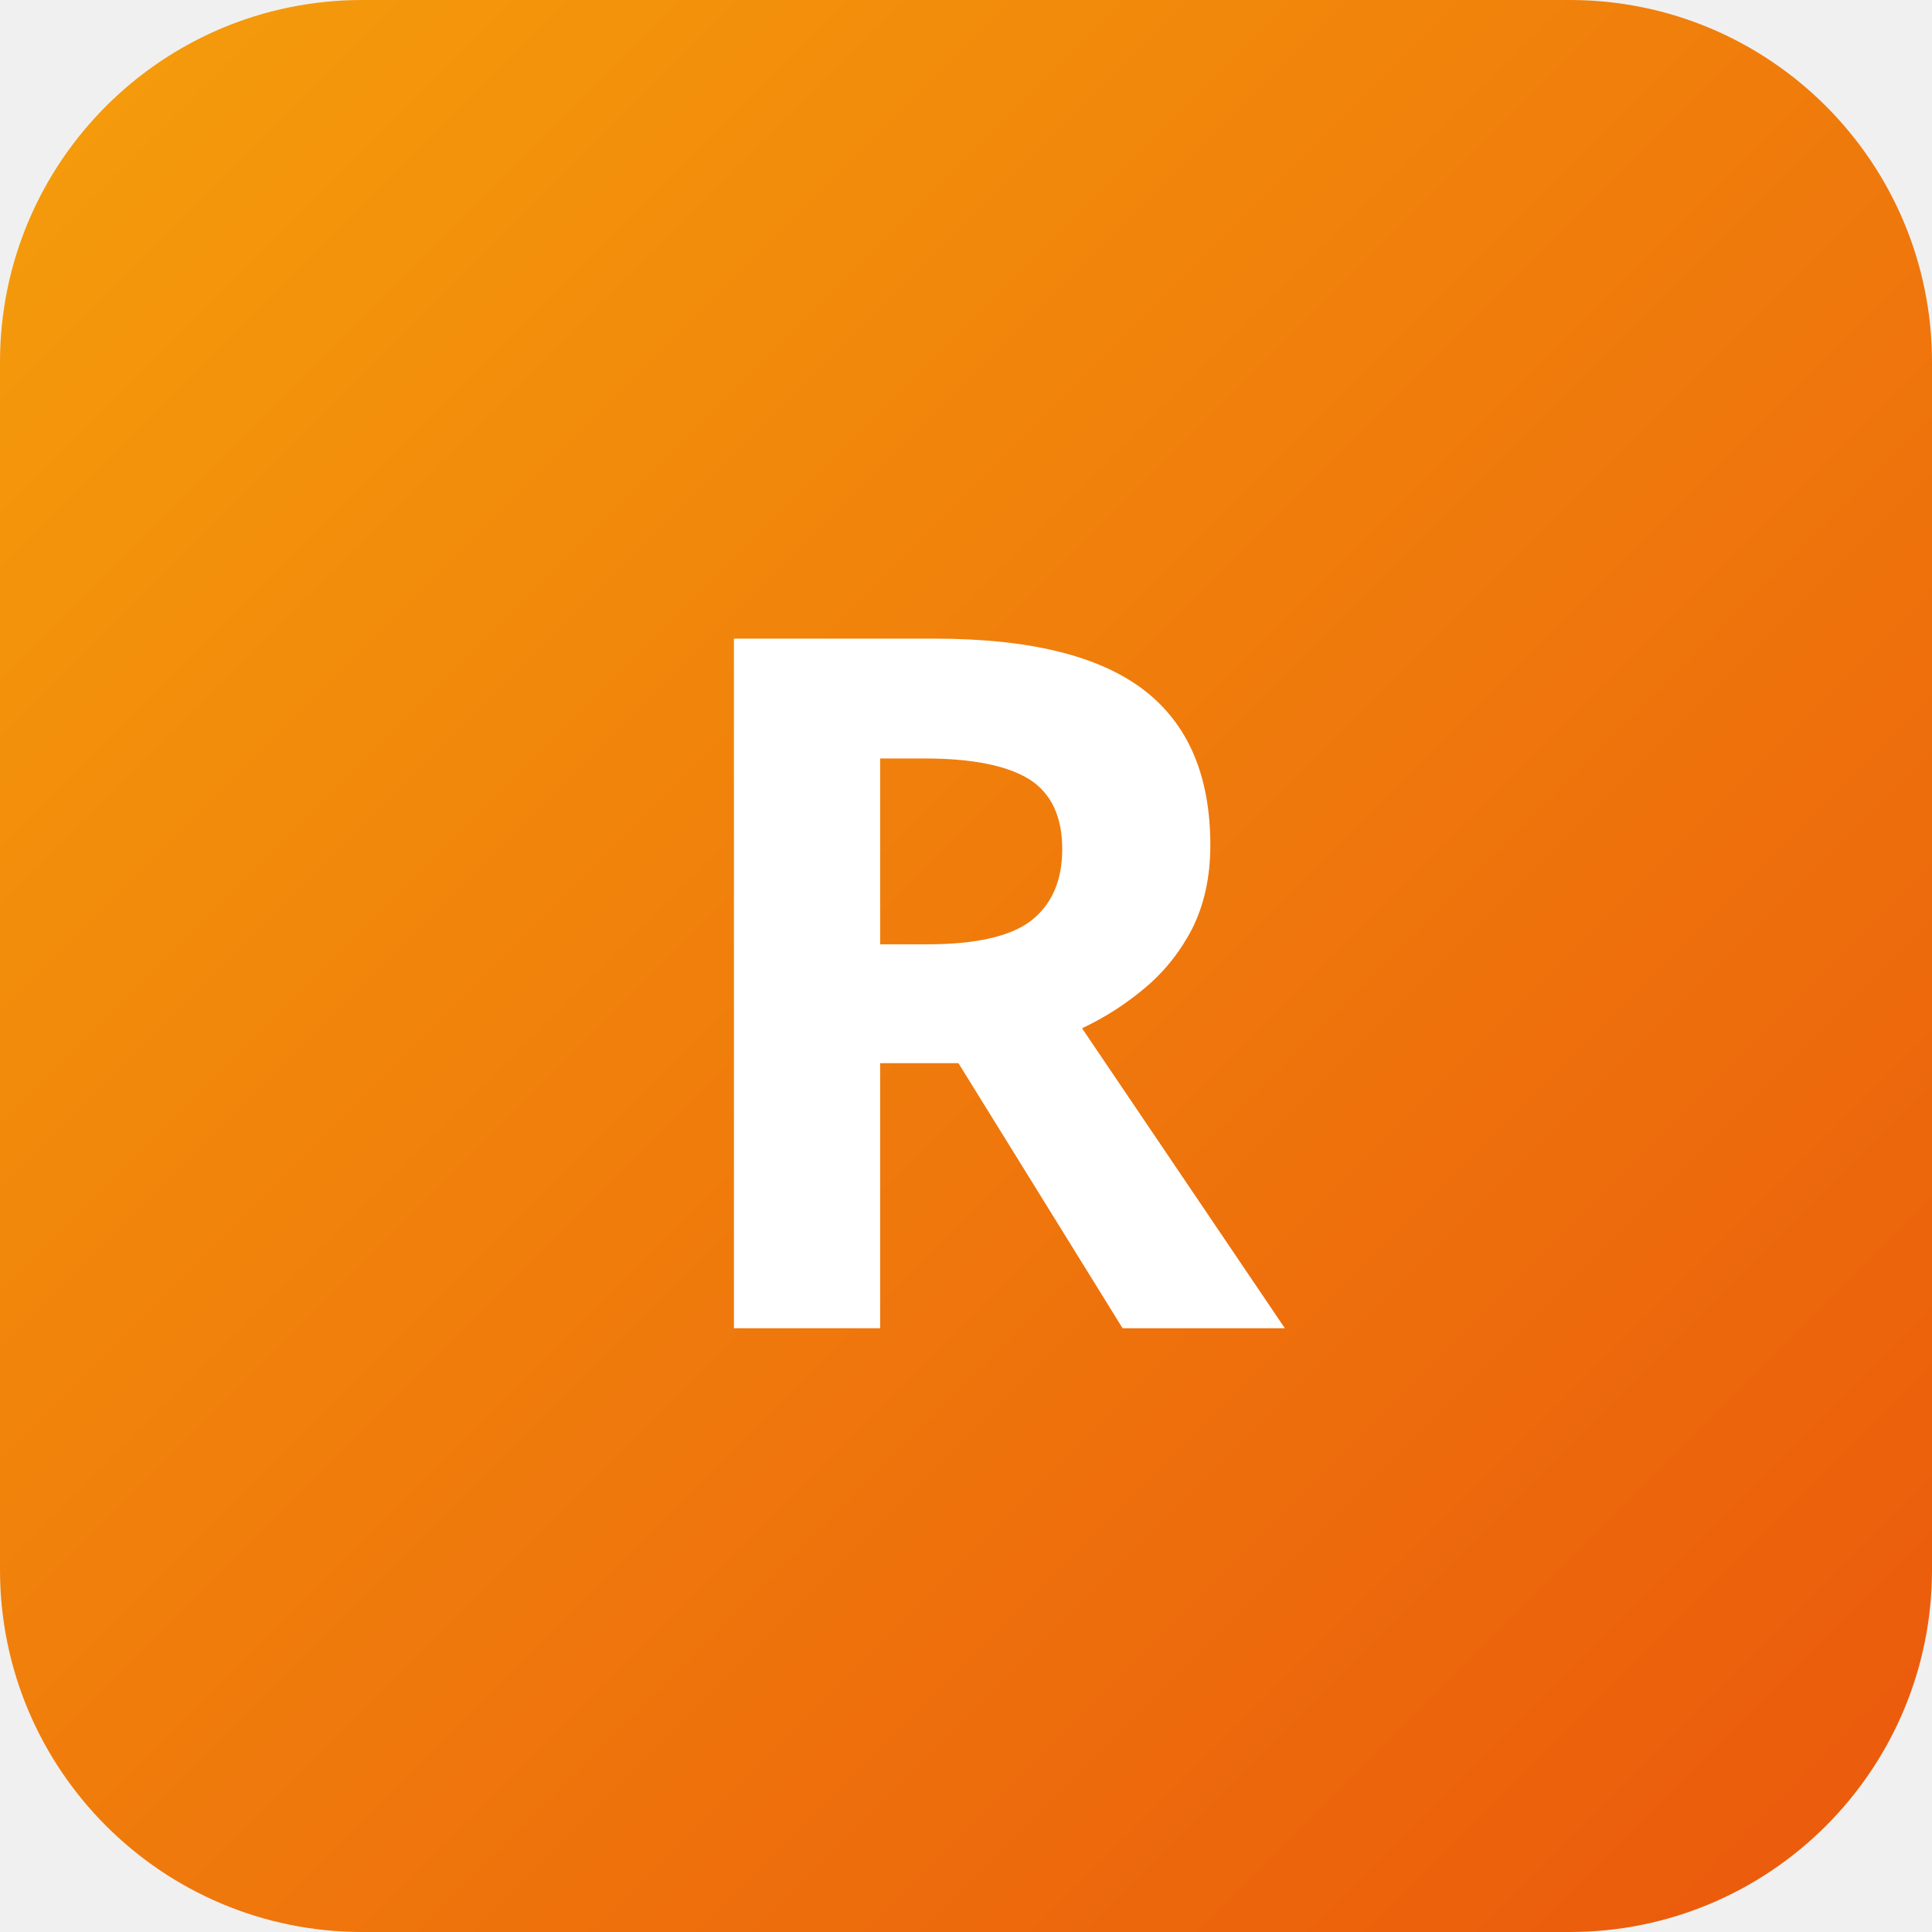
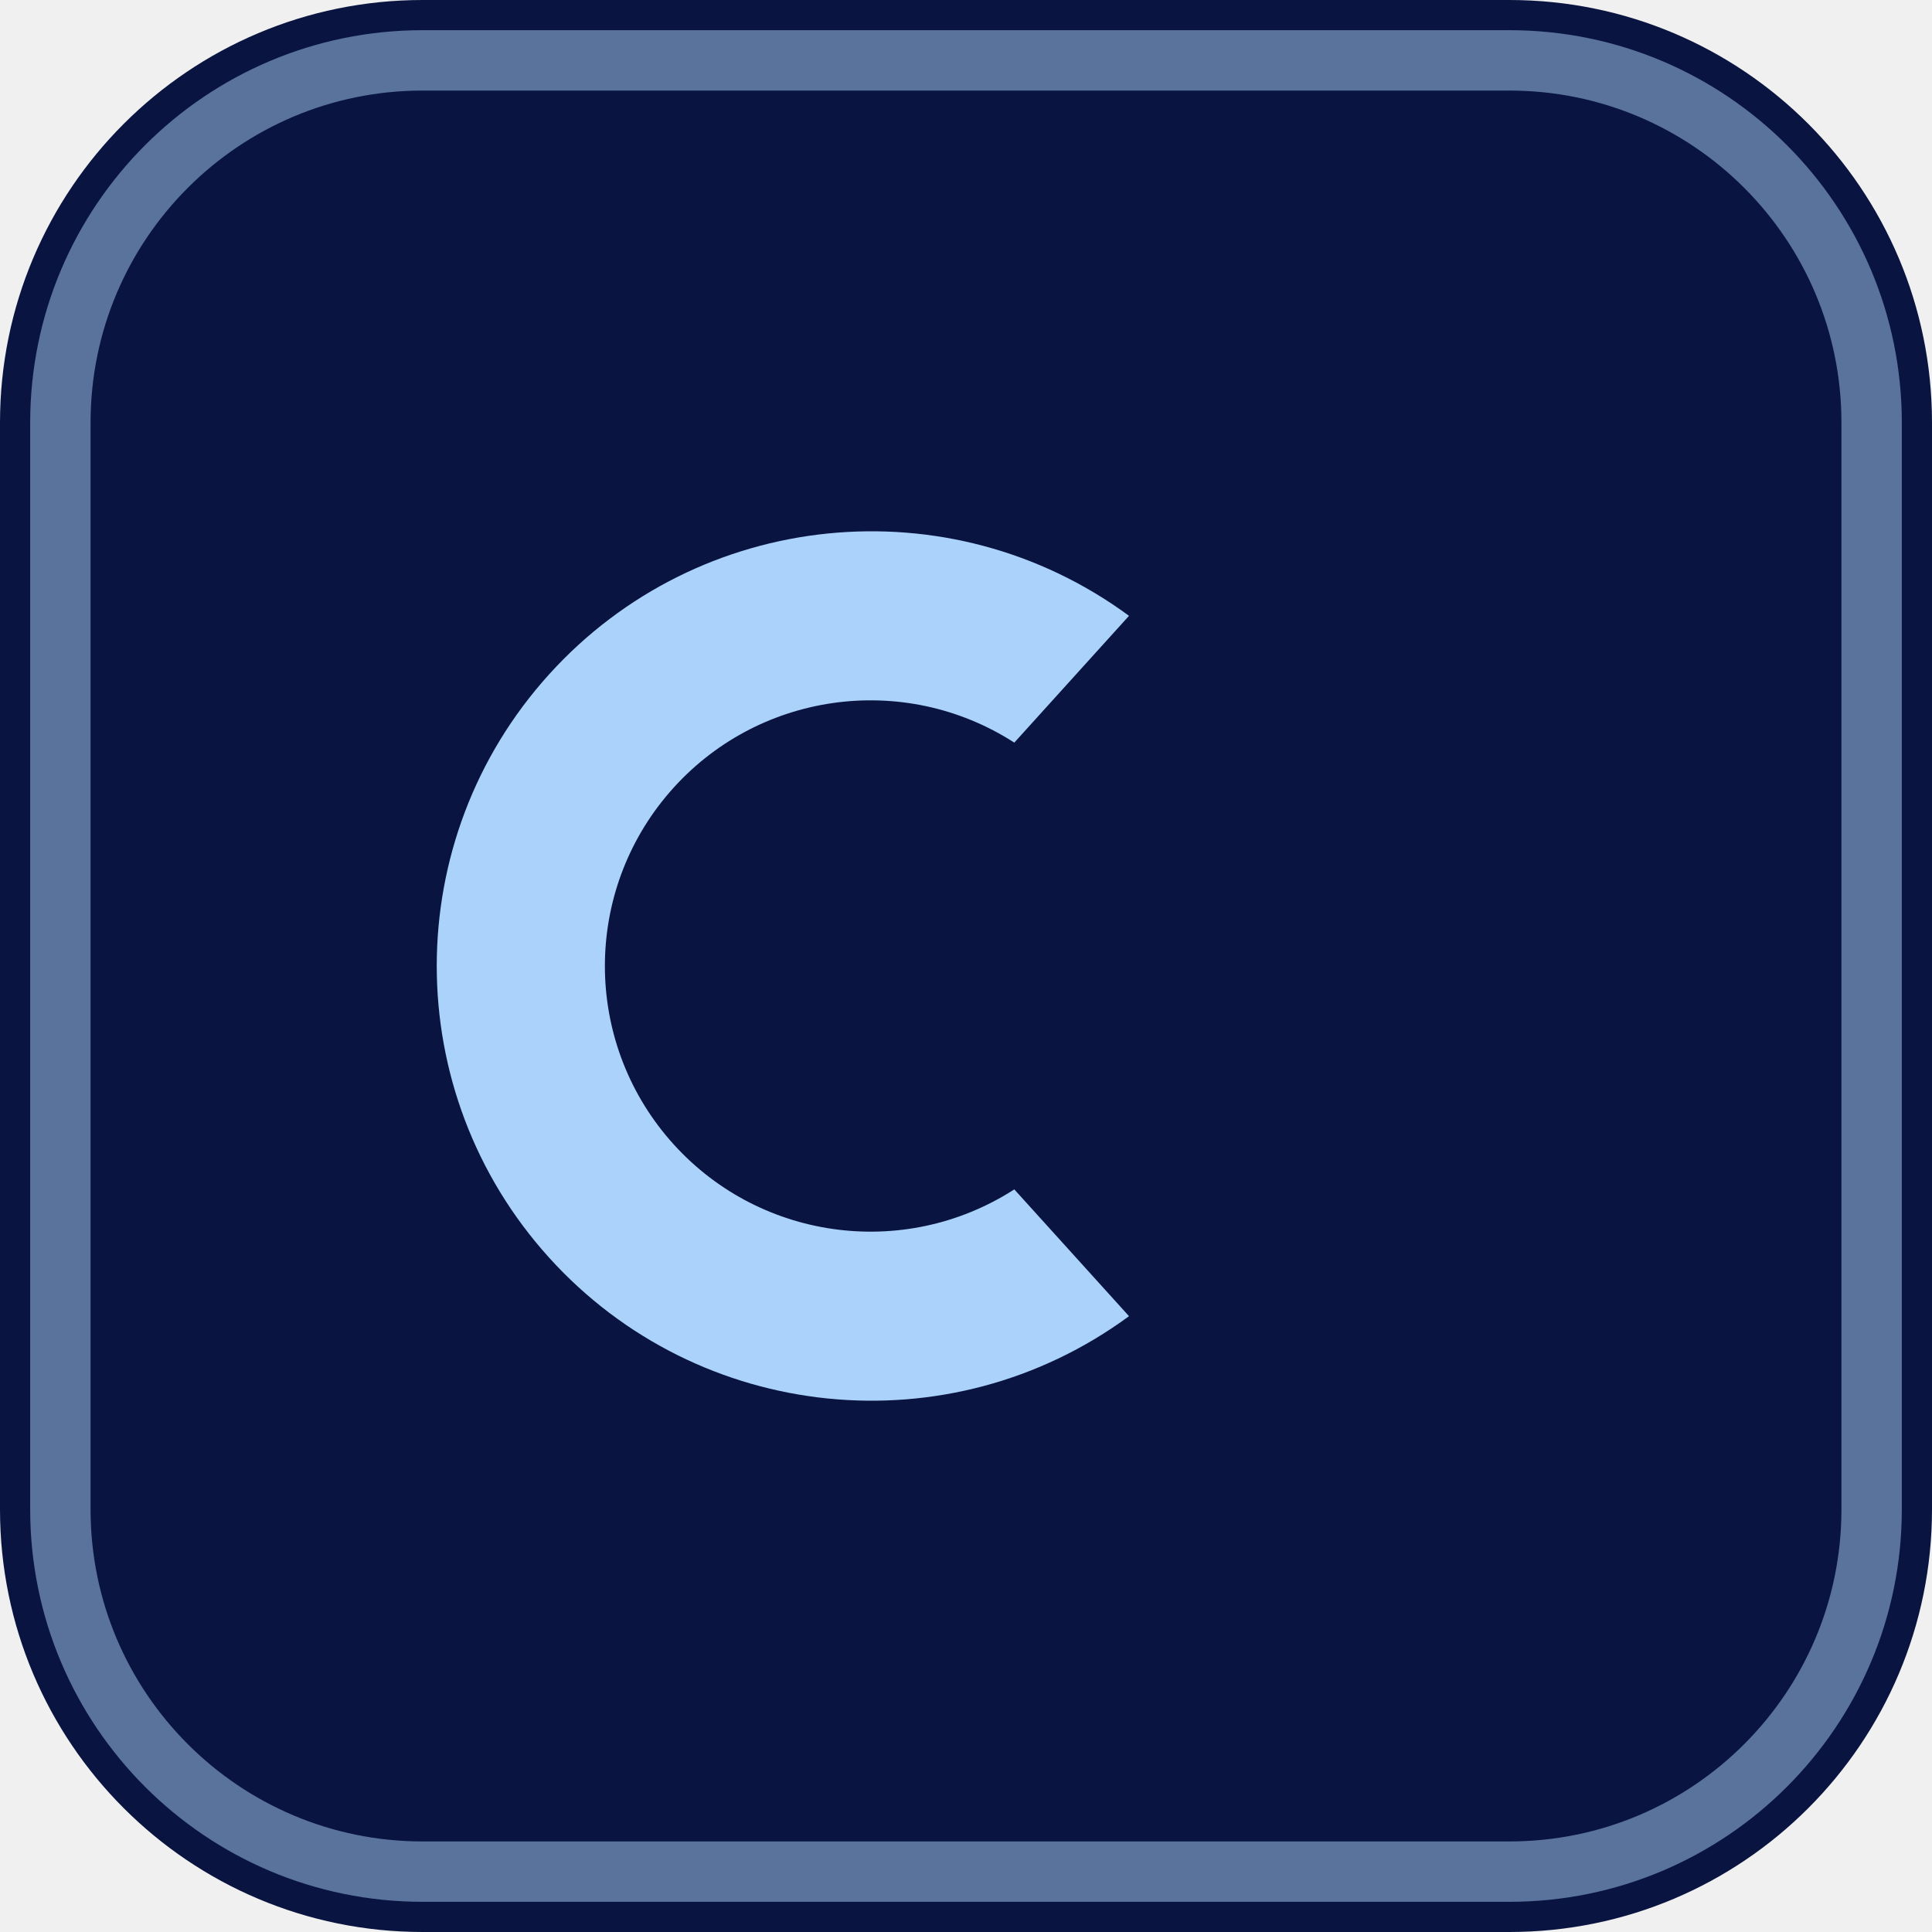
<svg xmlns="http://www.w3.org/2000/svg" width="32" height="32" viewBox="0 0 32 32">
-   <defs>
-     <linearGradient id="g" x1="0" y1="0" x2="1" y2="1">
-       <stop offset="0%" stop-color="#f59e0b" />
-       <stop offset="100%" stop-color="#ea580c" />
-     </linearGradient>
-   </defs>
-   <rect width="32" height="32" rx="6" fill="url(#g)" />
-   <text x="16" y="22" text-anchor="middle" font-family="system-ui,sans-serif" font-size="16" font-weight="900" fill="white">R</text>
+   <rect width="32" height="32" rx="7" fill="#091540" />
+   <rect x="1" y="1" width="30" height="30" rx="6" fill="none" stroke="#ABD2FA" stroke-opacity="0.5" stroke-width="1" />
+   <path fill="#ABD2FA" d="M18.7 10.2a7.2 7.2 0 1 0 0 11.6l-1.9-2.1a4.4 4.4 0 1 1 0-7.4l1.9-2.1Z" />
</svg>
